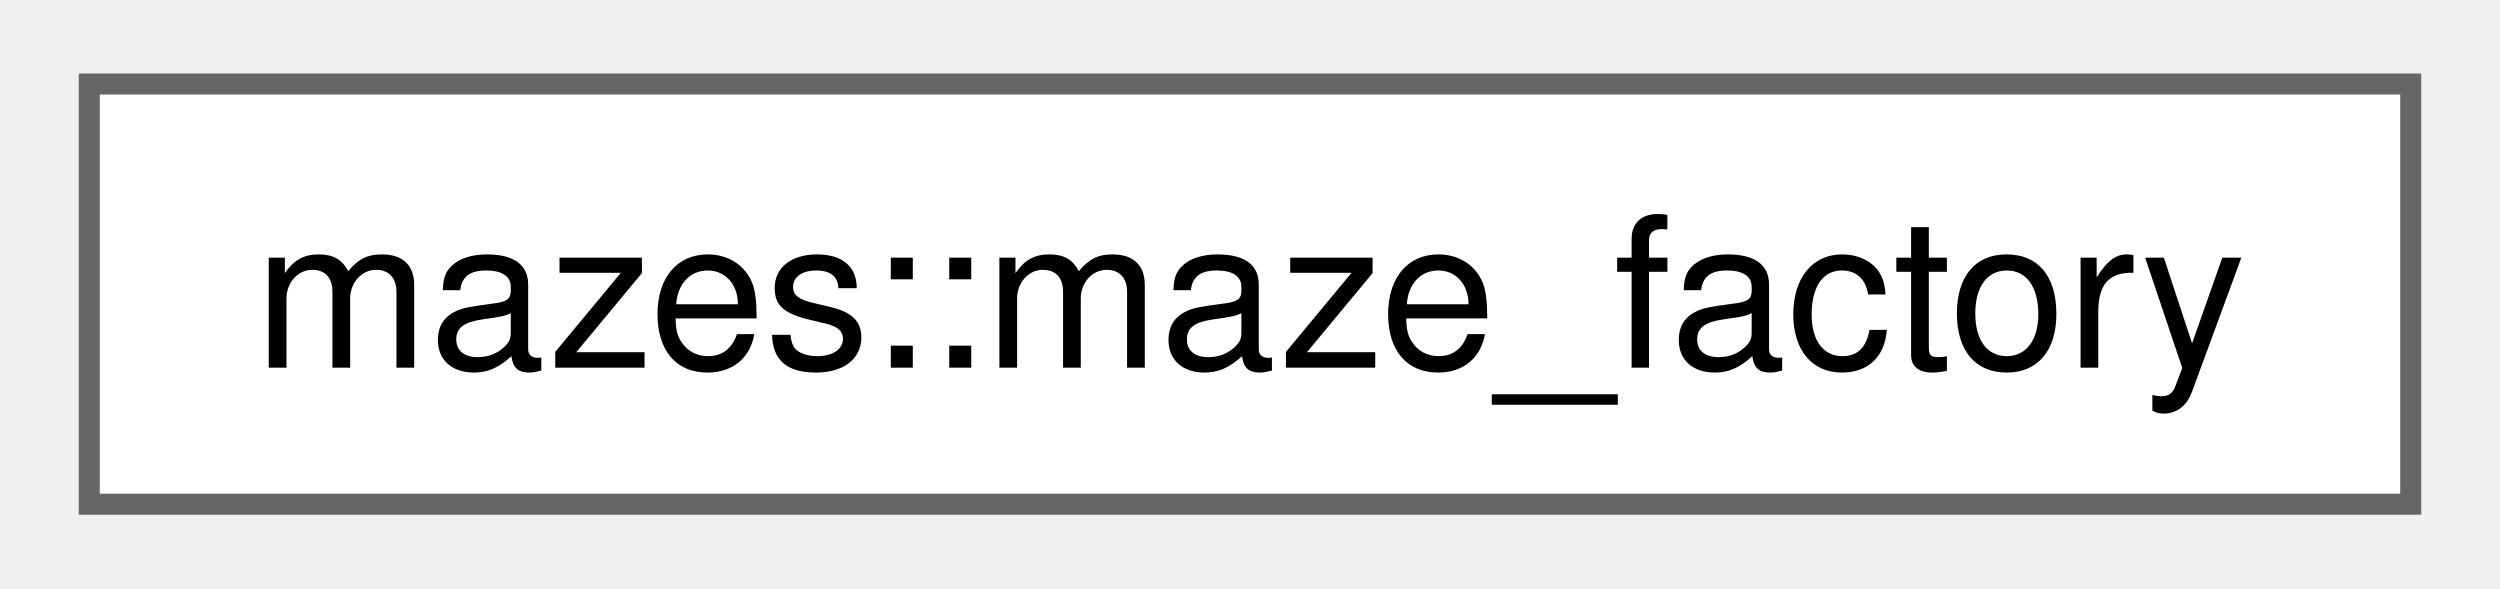
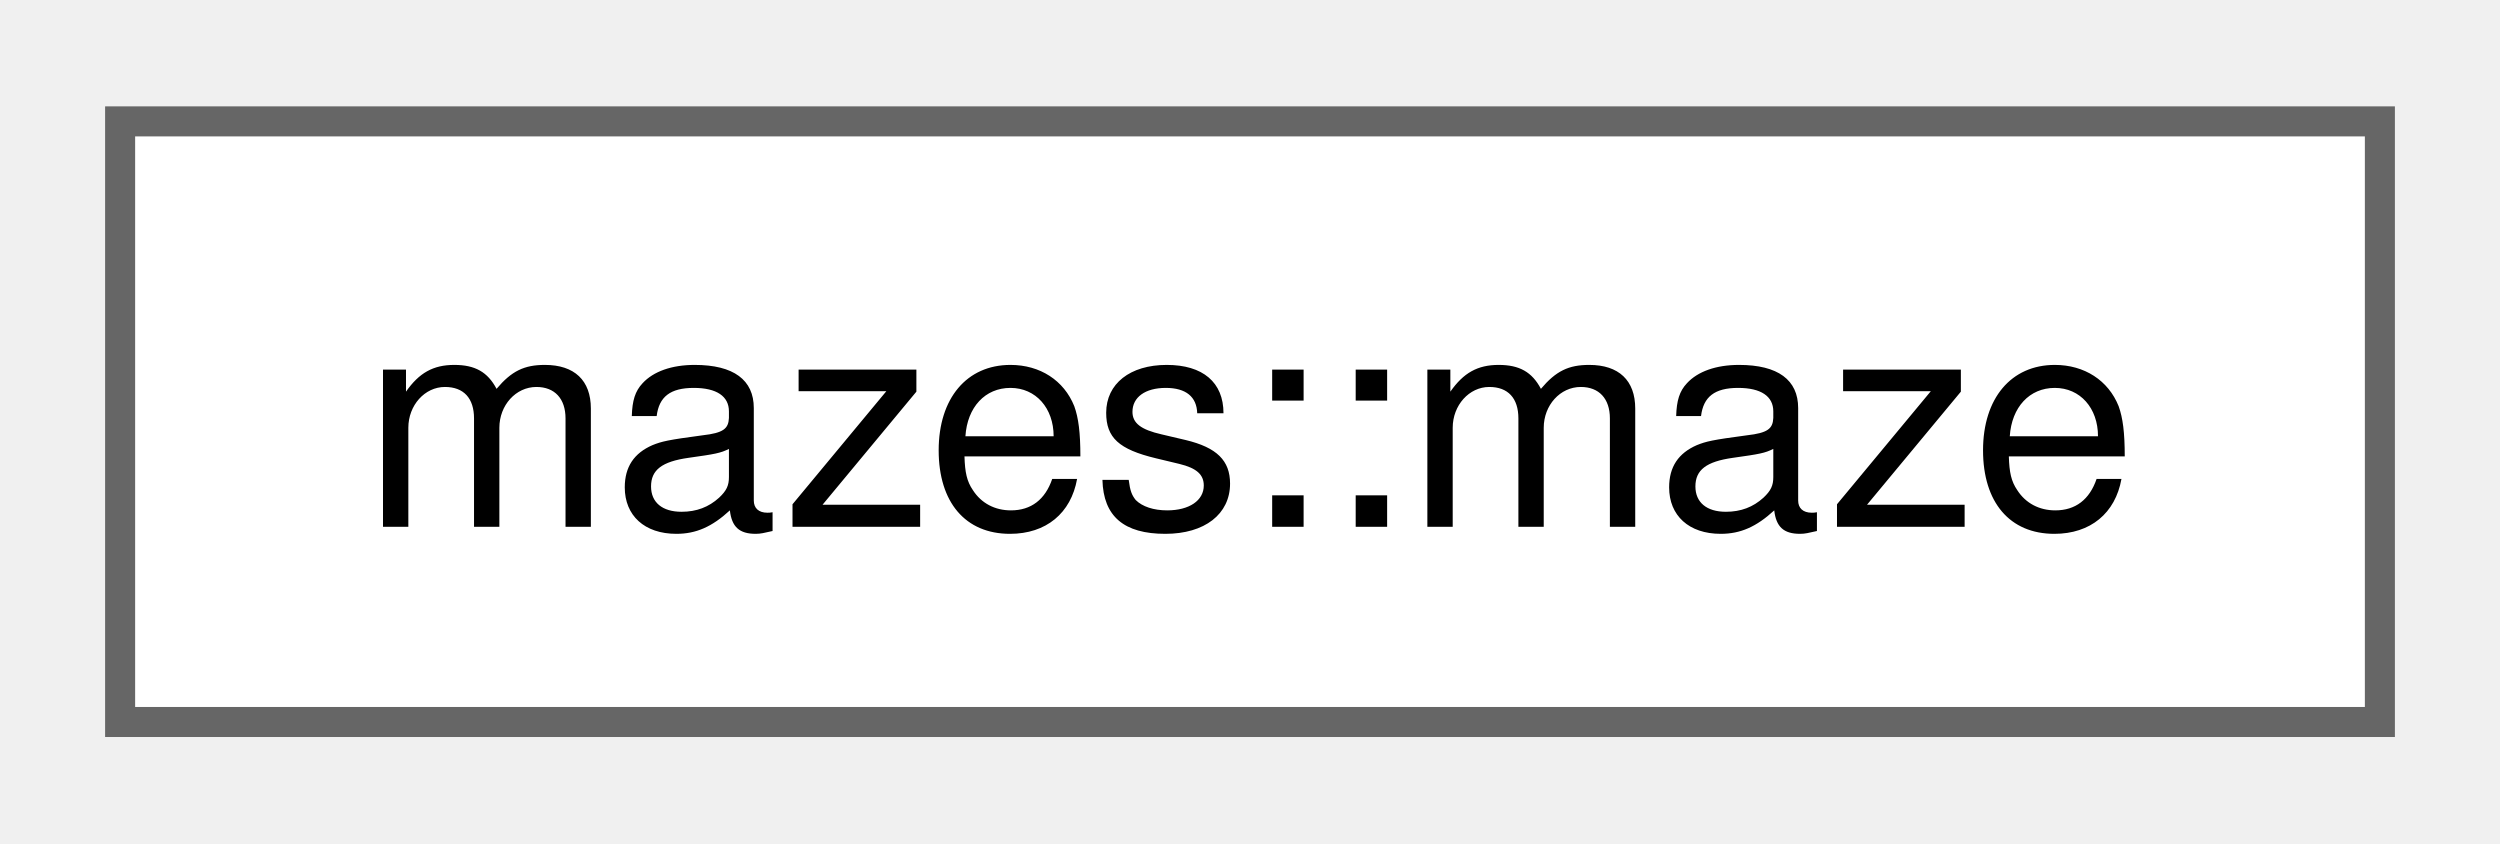
- <svg xmlns="http://www.w3.org/2000/svg" xmlns:xlink="http://www.w3.org/1999/xlink" width="119pt" height="28pt" viewBox="0.00 0.00 118.50 28.00">
+ <svg xmlns="http://www.w3.org/2000/svg" xmlns:xlink="http://www.w3.org/1999/xlink" width="83pt" height="28pt" viewBox="0.00 0.00 83.25 28.00">
  <g id="graph0" class="graph" transform="scale(1 1) rotate(0) translate(4 24)">
    <g id="Node000000" class="node">
      <g id="a_Node000000">
-         <a xlink:href="classmazes_1_1maze__factory.html" target="_top" xlink:title=" ">
-           <polygon fill="white" stroke="#666666" points="110.5,-20 0,-20 0,0 110.5,0 110.5,-20" />
-           <text text-anchor="middle" x="55.25" y="-6.5" font-family="Helvetica,sans-Serif" font-size="10.00">mazes::maze_factory</text>
+         <a xlink:href="structmazes_1_1maze.html" target="_top" xlink:title="Data class to represent a maze.">
+           <polygon fill="white" stroke="#666666" points="75.25,-20 0,-20 0,0 75.25,0 75.25,-20" />
+           <text text-anchor="middle" x="37.62" y="-6.5" font-family="Helvetica,sans-Serif" font-size="10.00">mazes::maze</text>
        </a>
      </g>
    </g>
  </g>
</svg>
